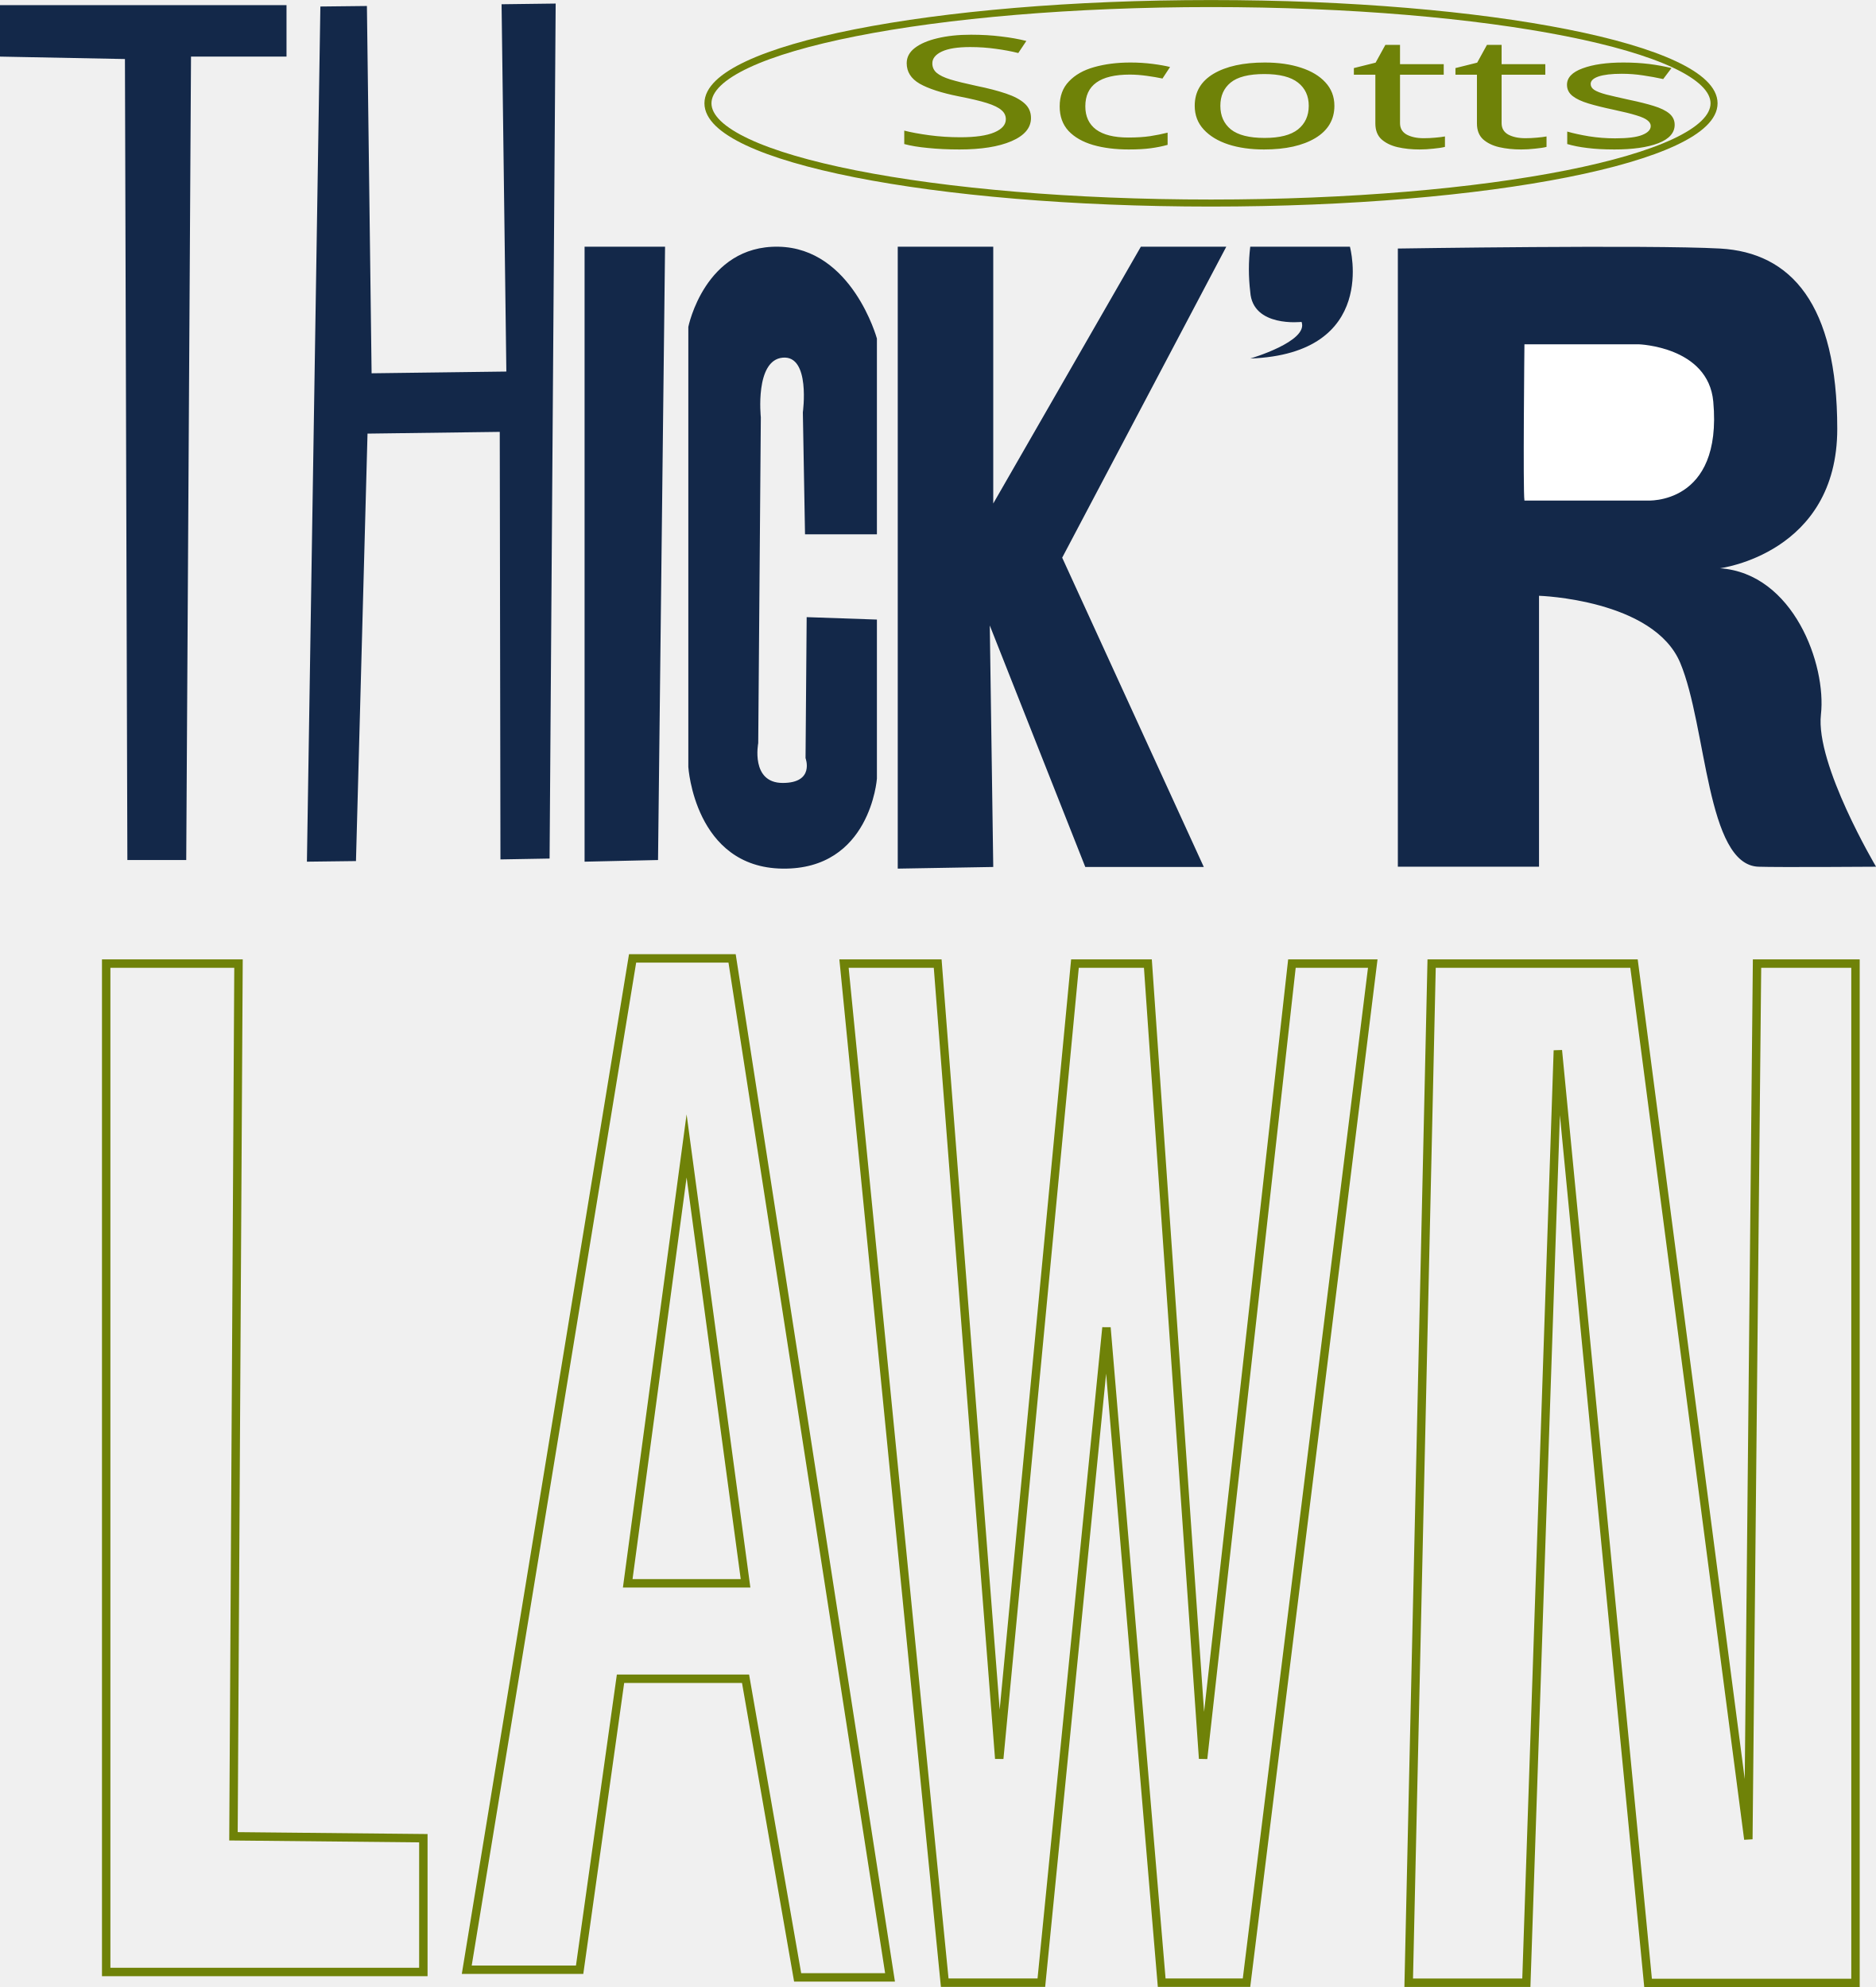
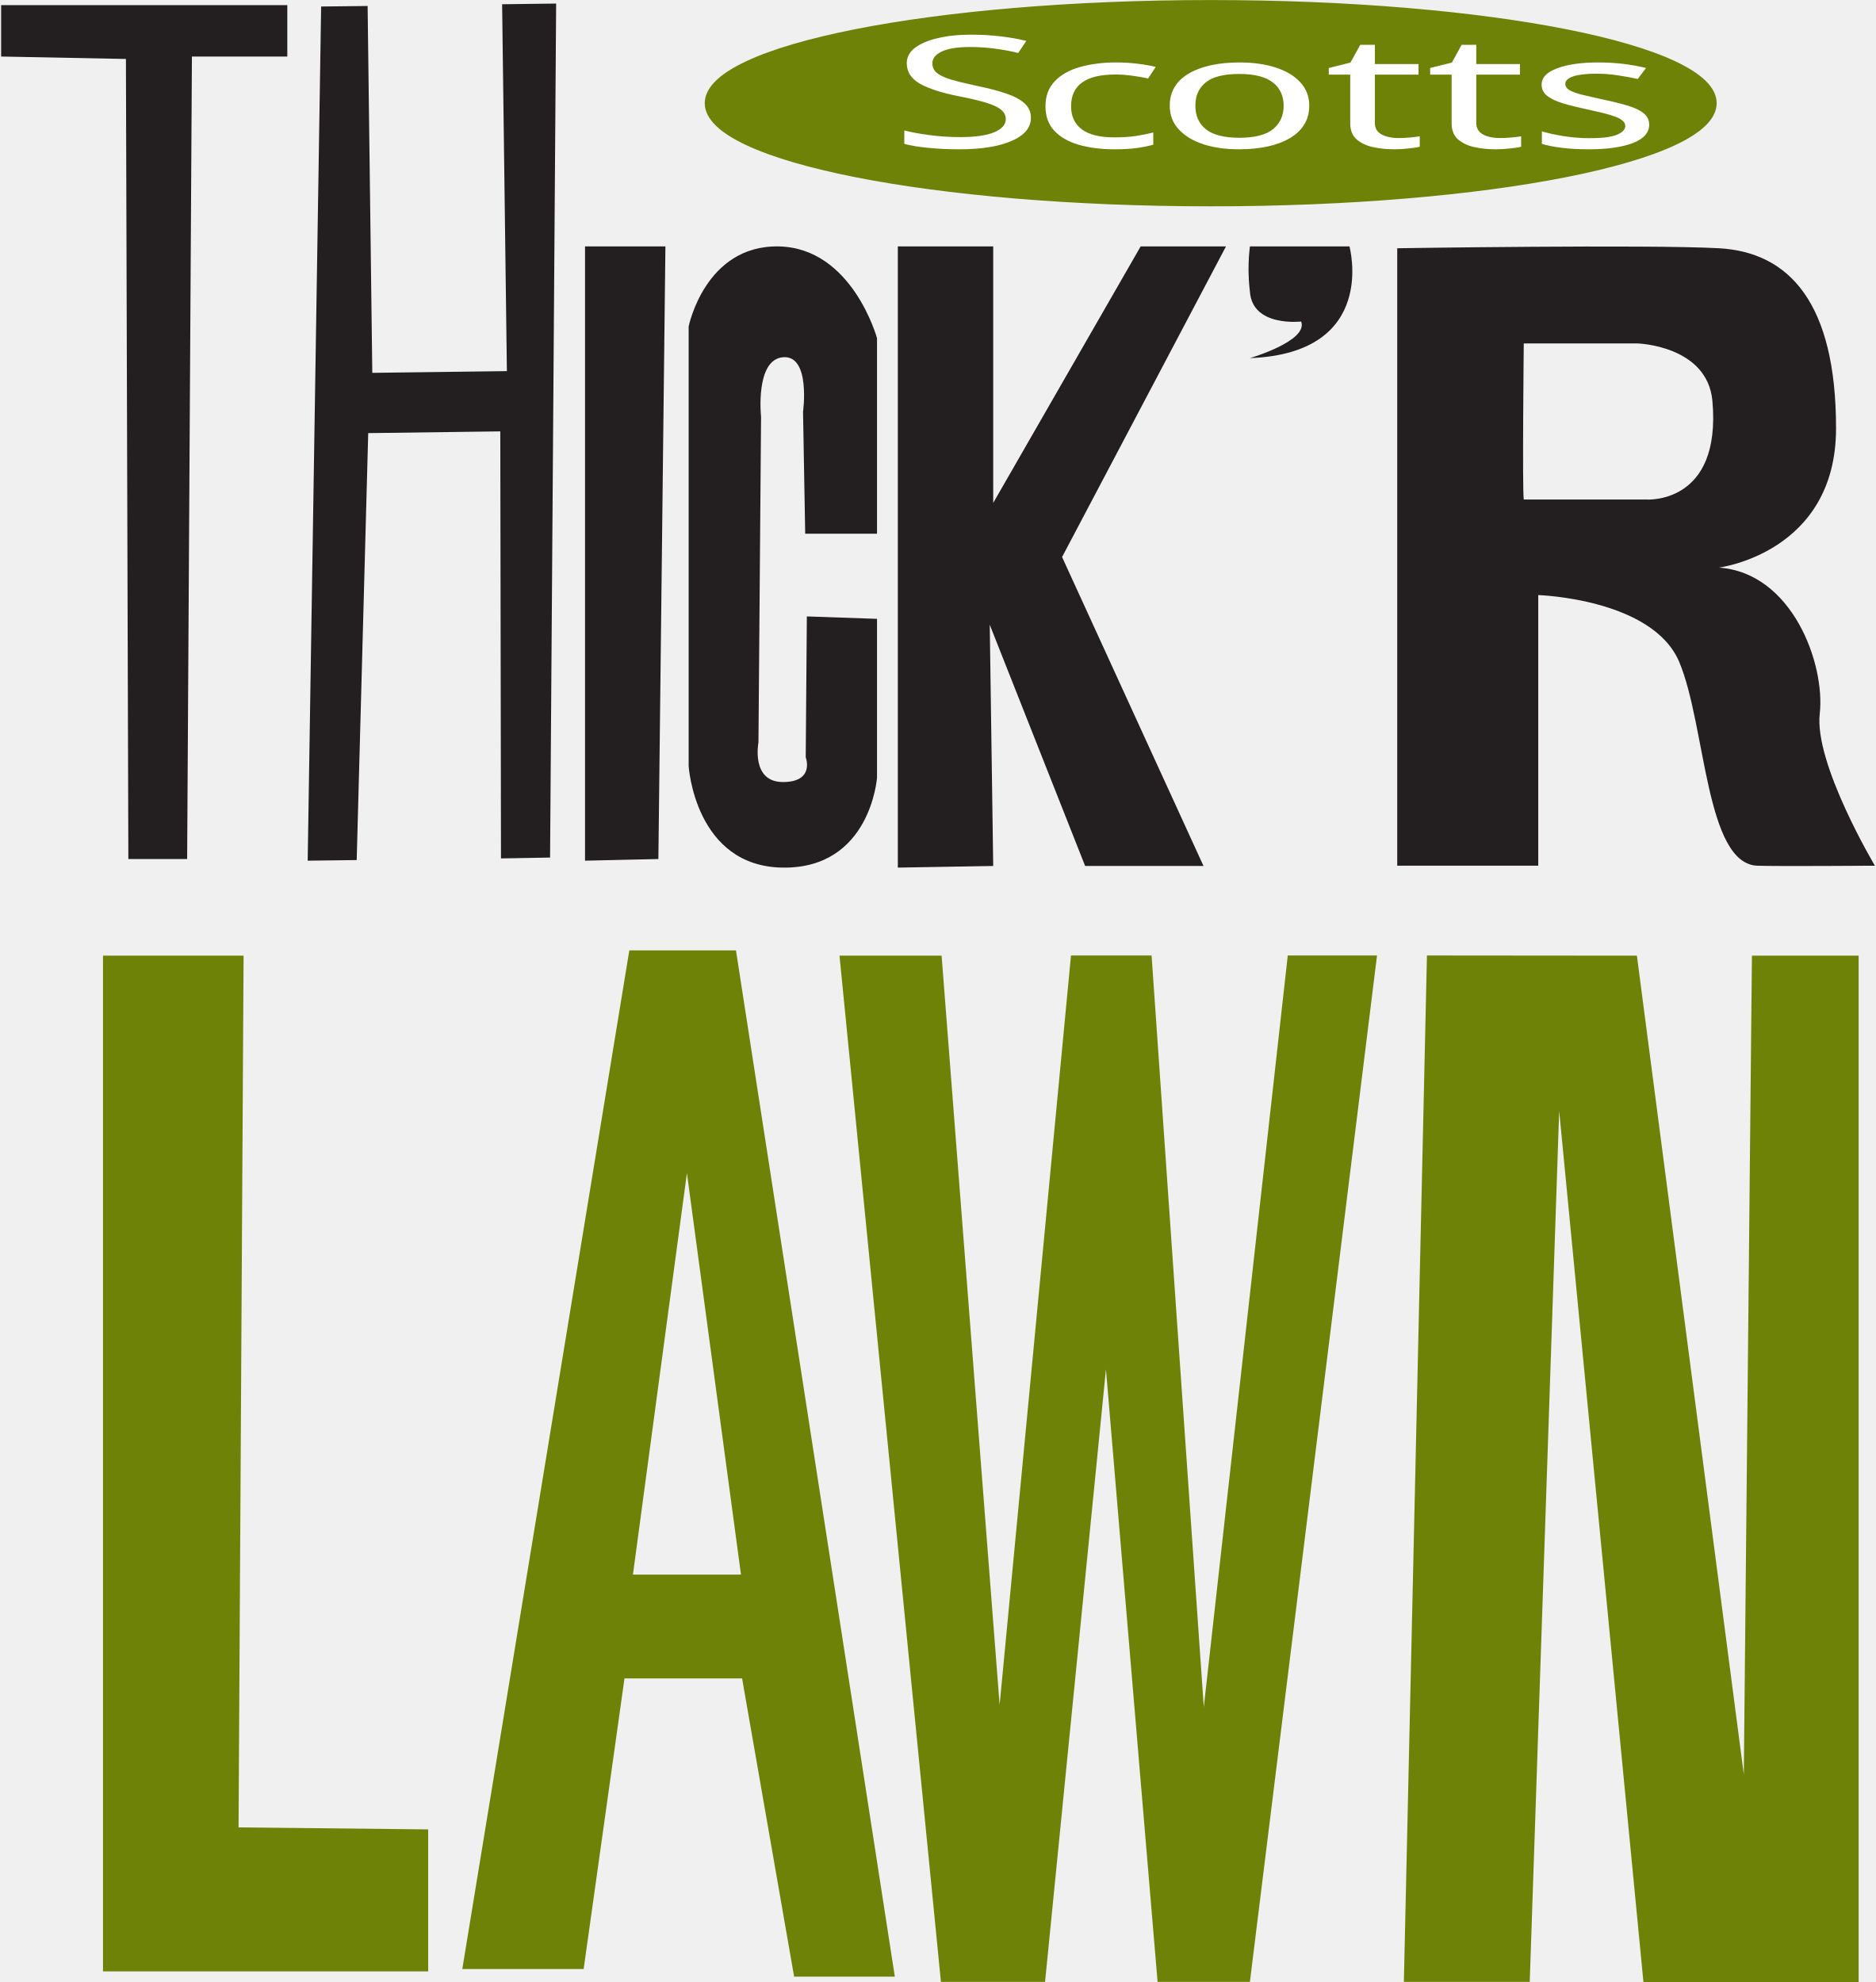
- <svg xmlns="http://www.w3.org/2000/svg" id="outline_logo" viewBox="0 0 216.06 228.89">
+ <svg xmlns="http://www.w3.org/2000/svg" id="outline_logo" width="3in" height="3.17in" viewBox="0 0 216.06 228.58">
  <defs>
-     <style>.cls-1{fill:#132849;}.cls-2{fill:#fff;}.cls-3,.cls-4{fill:none;stroke:#6f8208;stroke-miterlimit:10;}.cls-3{stroke-width:0.97px;}.cls-4{stroke-width:0.81px;}.cls-5{font-size:18px;fill:#6f8208;font-family:Apple-Chancery, Apple Chancery;}</style>
+     <style>
+       .cls-1, .cls-3 {
+         fill: #6f8208;
+         stroke: #6f8208;
+         stroke-miterlimit: 10;
+       }
+ 
+       .cls-1 {
+         stroke-width: 0.97px;
+       }
+ 
+       .cls-2 {
+         fill: #231f20;
+       }
+ 
+       .cls-3 {
+         stroke-width: 0.81px;
+       }
+ 
+       .cls-4 {
+         font-size: 18px;
+         fill: #fff;
+         font-family: Apple-Chancery, Apple Chancery;
+       }
+ 
+       .cls-5 {
+         letter-spacing: 0.01em;
+       }
+ 
+       .cls-6 {
+         letter-spacing: -0.01em;
+       }
+     </style>
  </defs>
-   <path id="thick_r_logo" data-name="thick'r_logo" class="cls-1" d="M36.9.75,42.26.69,42.8,43l15.52-.2L57.77.49,64,.41l-.7,98.49L57.64,99l-.08-49.25-15.23.2L41,99.19l-5.65.07ZM14.39,6.8l.28,92.27h6.78L22,6.52H33V.59H0V6.52ZM67.33,99.26l8.46-.19.81-70.65H67.33ZM92.72,61.55H101V39S98.15,28.58,89.66,28.42s-10.38,9.23-10.38,9.23v50.7S80,99.93,90.13,100.06,101,89.69,101,89.69V71.37l-8.09-.28-.13,16.24s1.09,2.86-2.63,2.86-2.82-4.58-2.82-4.58l.3-37.54s-.71-6.58,2.52-6.87,2.32,6.3,2.32,6.3Zm48.52-33.13H131.4L114.4,58V28.42h-11v71.64l11-.19L114,72.05l11,27.82h13.65L122.34,64.24Zm2.76,5.2c.27,4.13,5.91,3.46,5.91,3.46.84,2.25-5.91,4.22-5.91,4.22,14.86-.56,11.48-12.88,11.48-12.88H144A21.64,21.64,0,0,0,144,33.62Zm17-5V99.84h16.26V68.63s13.21.41,16.27,7.74,3,23.25,9,23.47c2.19.08,13.55,0,13.55,0s-7-11.79-6.35-17.53-3.17-16.26-11.63-16.85c0,0,13.51-1.69,13.51-16.06s-5.32-20.32-13.51-20.77S161,28.63,161,28.63Zm43.46,54" />
-   <path id="r_whitespace" class="cls-2" d="M197.33,46.26c-.58-6.35-8.6-6.6-8.6-6.6H175.58s-.18,16.88,0,18H189.7S198.42,58.25,197.33,46.26Z" />
-   <path id="lawn" class="cls-3" d="M12.23,111H27.47l-.58,100.53,21.87.22v15.41H12.23Zm41.53,115.9h13l4.71-33.52H85.87l6,34.4h10.64L84.32,110.4H72.86ZM72.3,182.39H85.87L79.08,132Zm36.51,46h11.13l7.5-75.46,6.36,75.46h9.77L158.11,111H148.8l-10.23,91.58L132.21,111h-8.4l-8.72,91.58L108,111H97.21ZM164.89,111l-2.64,117.4H175.8L179.43,121l10.39,107.42h23.89V111H202.37l-1,100.87L188.2,111Z" />
+   <path id="lawn" class="cls-1" d="M12.23,110.7H27.47l-.58,100.53,21.87.23v15.41H12.23Zm90.26,116.78H91.85l-6-34.4H71.46L66.75,226.6h-13l19.1-116.51H84.32Zm-16.62-45.4-6.79-50.42L72.3,182.08Zm22.94,46h11.13l7.5-75.46,6.36,75.46h9.77l14.54-117.4H148.8l-10.23,91.58-6.36-91.58h-8.4l-8.72,91.58L108,110.7H97.21Zm56.08-117.4-2.64,117.4H175.8l3.63-107.41L189.82,228.1h23.89V110.7H202.37l-1,100.88L188.2,110.7Z" />
+   <path id="thickr" class="cls-2" d="M36.9.75,42.26.69,42.8,43l15.52-.2L57.77.49,64,.41l-.7,98.49L57.64,99l-.08-49.25-15.23.2L41,99.19l-5.65.07ZM14.39,6.8l.28,92.27h6.78L22,6.52H33V.59H0V6.52ZM67.33,99.26l8.46-.19.81-70.65H67.33ZM92.72,61.55H101V39S98.15,28.58,89.66,28.42s-10.38,9.23-10.38,9.23v50.7S80,99.93,90.13,100.06,101,89.69,101,89.69V71.37l-8.09-.28-.13,16.24s1.09,2.86-2.63,2.86-2.82-4.58-2.82-4.58l.3-37.54s-.71-6.58,2.52-6.87,2.32,6.3,2.32,6.3Zm48.52-33.13H131.4L114.4,58V28.42h-11v71.64l11-.19L114,72.05l11,27.82h13.65L122.34,64.24Zm2.76,5.2c.27,4.13,5.91,3.46,5.91,3.46.84,2.25-5.91,4.22-5.91,4.22,14.86-.56,11.48-12.88,11.48-12.88H144A21.64,21.64,0,0,0,144,33.62Zm65.71,48.69c.65-5.74-3.17-16.26-11.63-16.85,0,0,13.51-1.69,13.51-16.06s-5.32-20.32-13.51-20.77-37.09,0-37.09,0V99.84h16.26V68.63s13.21.41,16.27,7.74,3,23.25,9,23.47c2.19.08,13.55,0,13.55,0S209.05,88.05,209.71,82.31Zm-20-24.7H175.58c-.18-1.07,0-18,0-18h13.15s8,.25,8.6,6.6C198.42,58.25,189.7,57.61,189.7,57.61Z" />
  <g id="scotts_logo">
-     <ellipse class="cls-4" cx="139.48" cy="11.9" rx="57.94" ry="11.49" />
-     <text class="cls-5" transform="translate(102.49 17.03) scale(1.8 1)">Scotts</text>
+     <ellipse id="oval" class="cls-3" cx="139.48" cy="11.9" rx="57.94" ry="11.49" />
+     <text id="scotts" class="cls-4" transform="translate(102.49 17.03) scale(1.8 1)">
+       <tspan class="cls-5">S</tspan>
+       <tspan class="cls-6" x="8.98" y="0">c</tspan>
+       <tspan x="16.94" y="0">otts</tspan>
+     </text>
  </g>
</svg>
